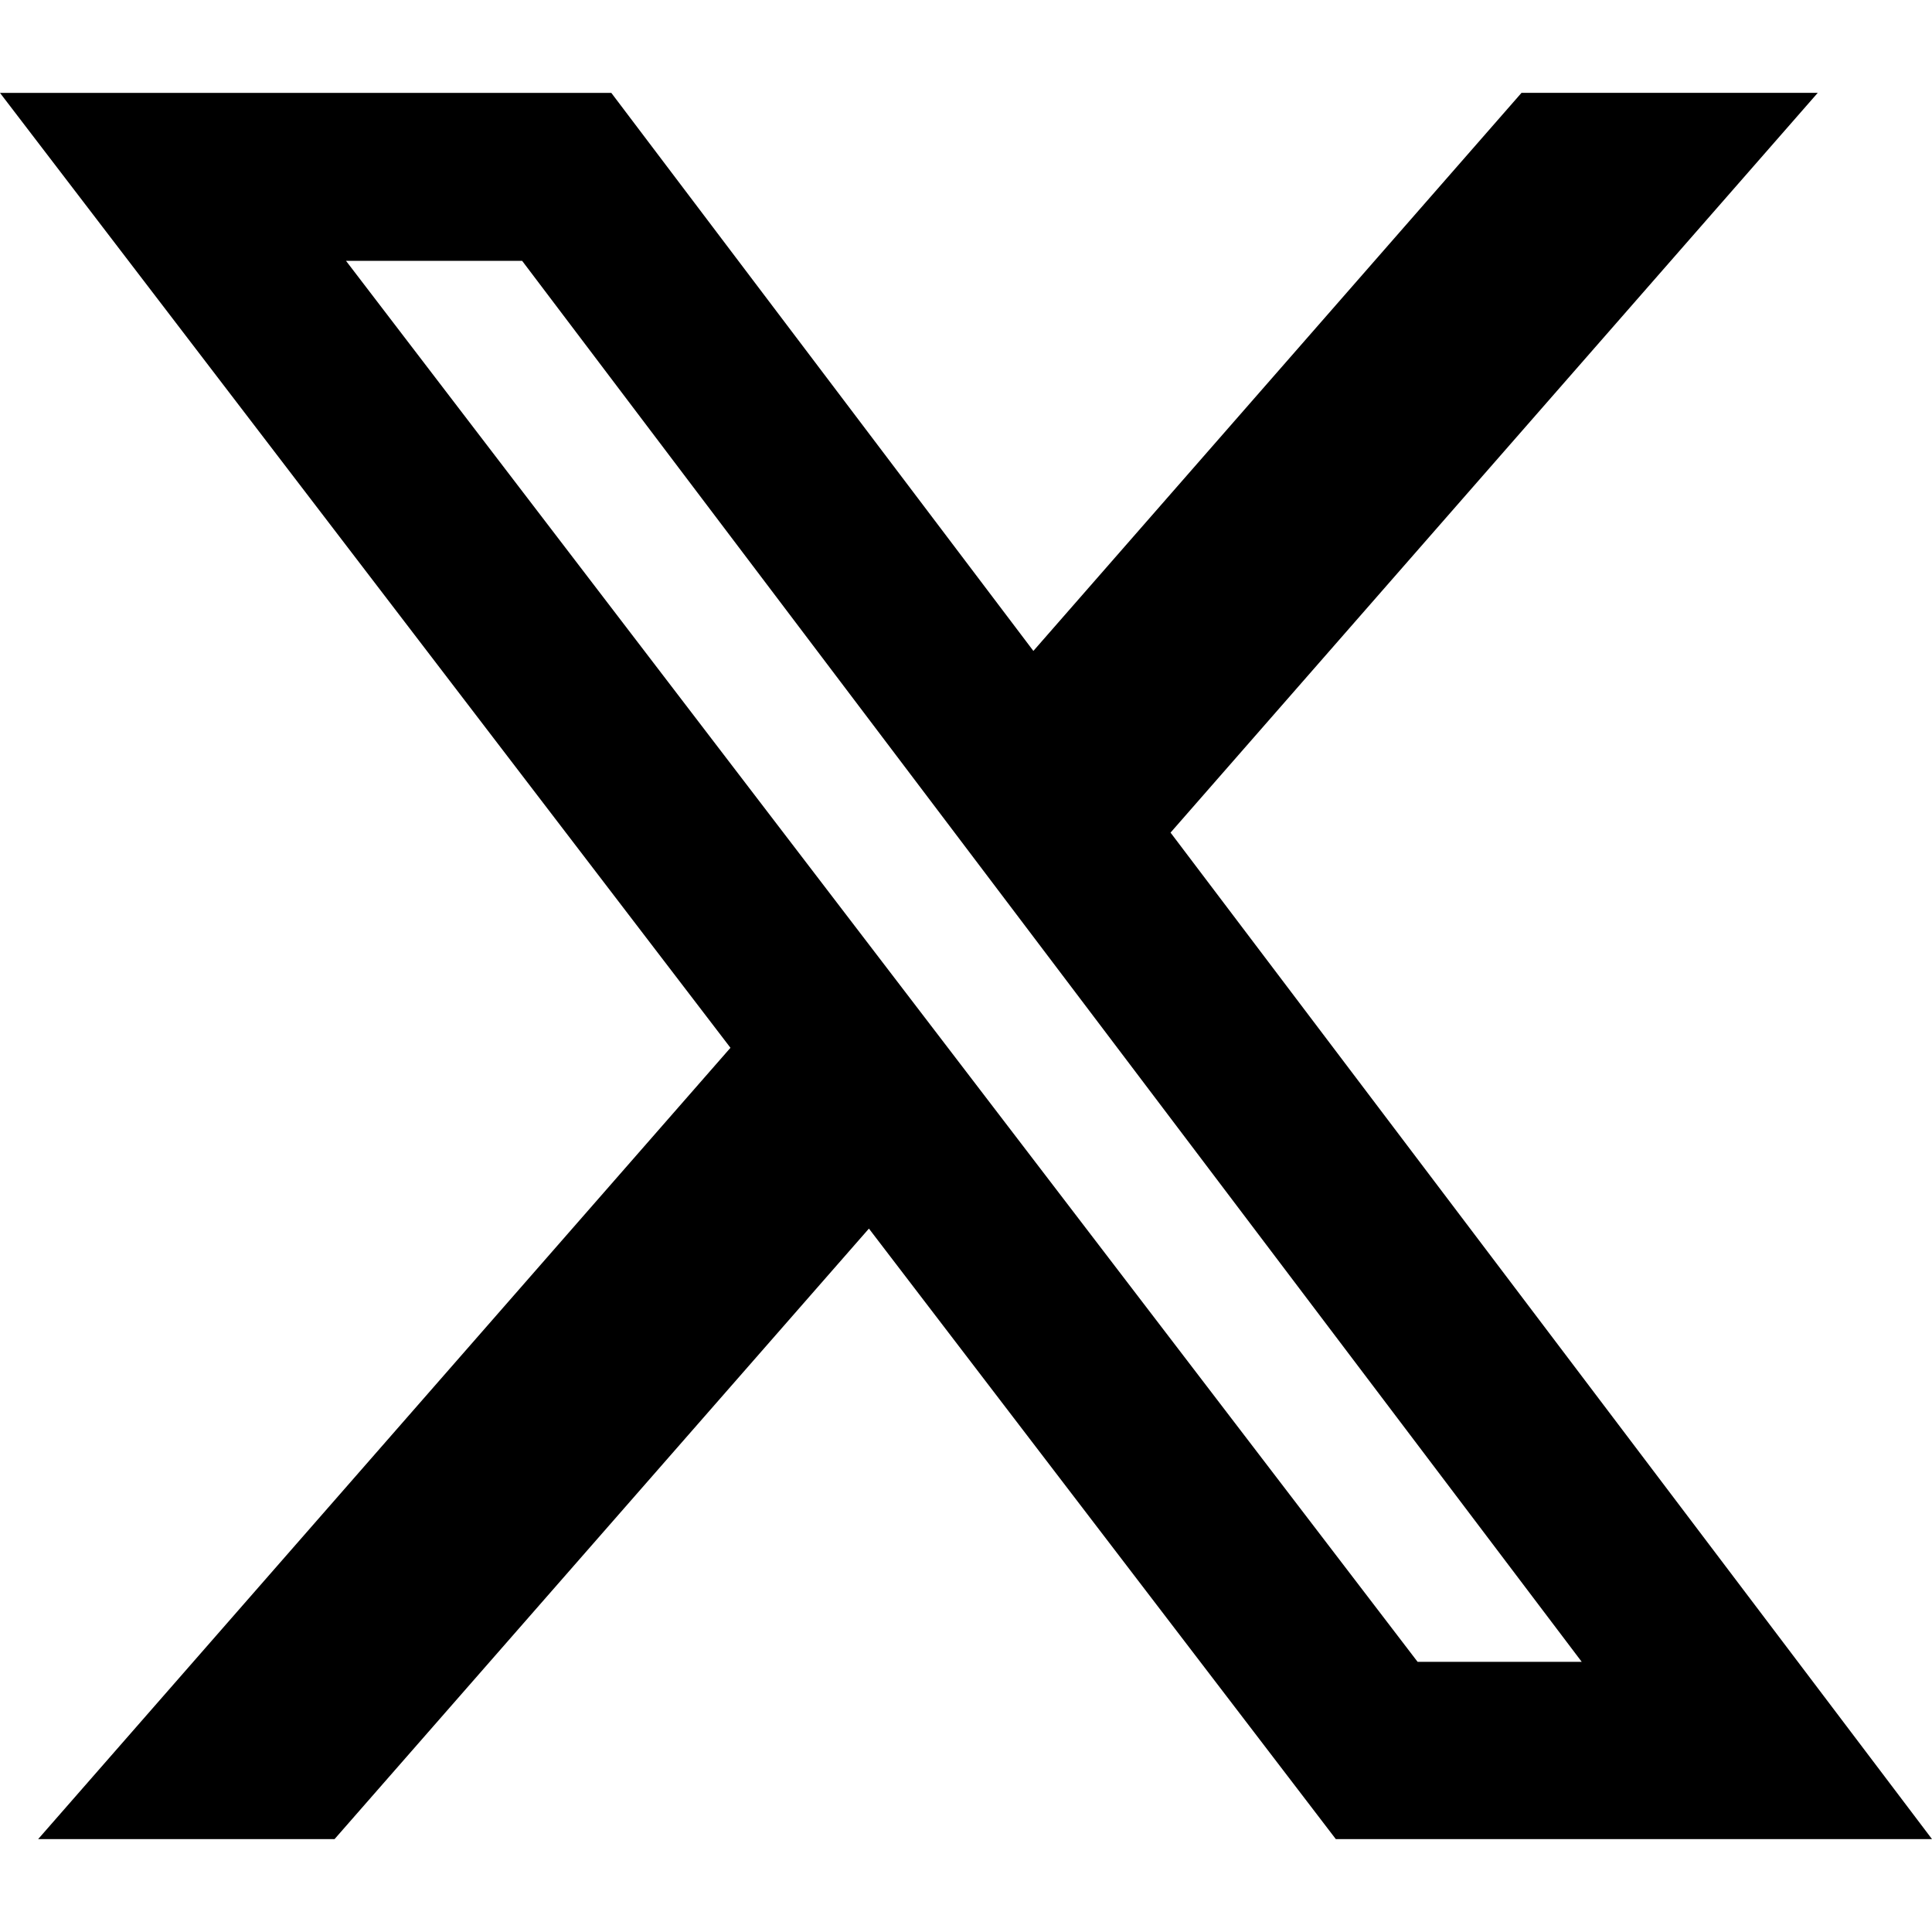
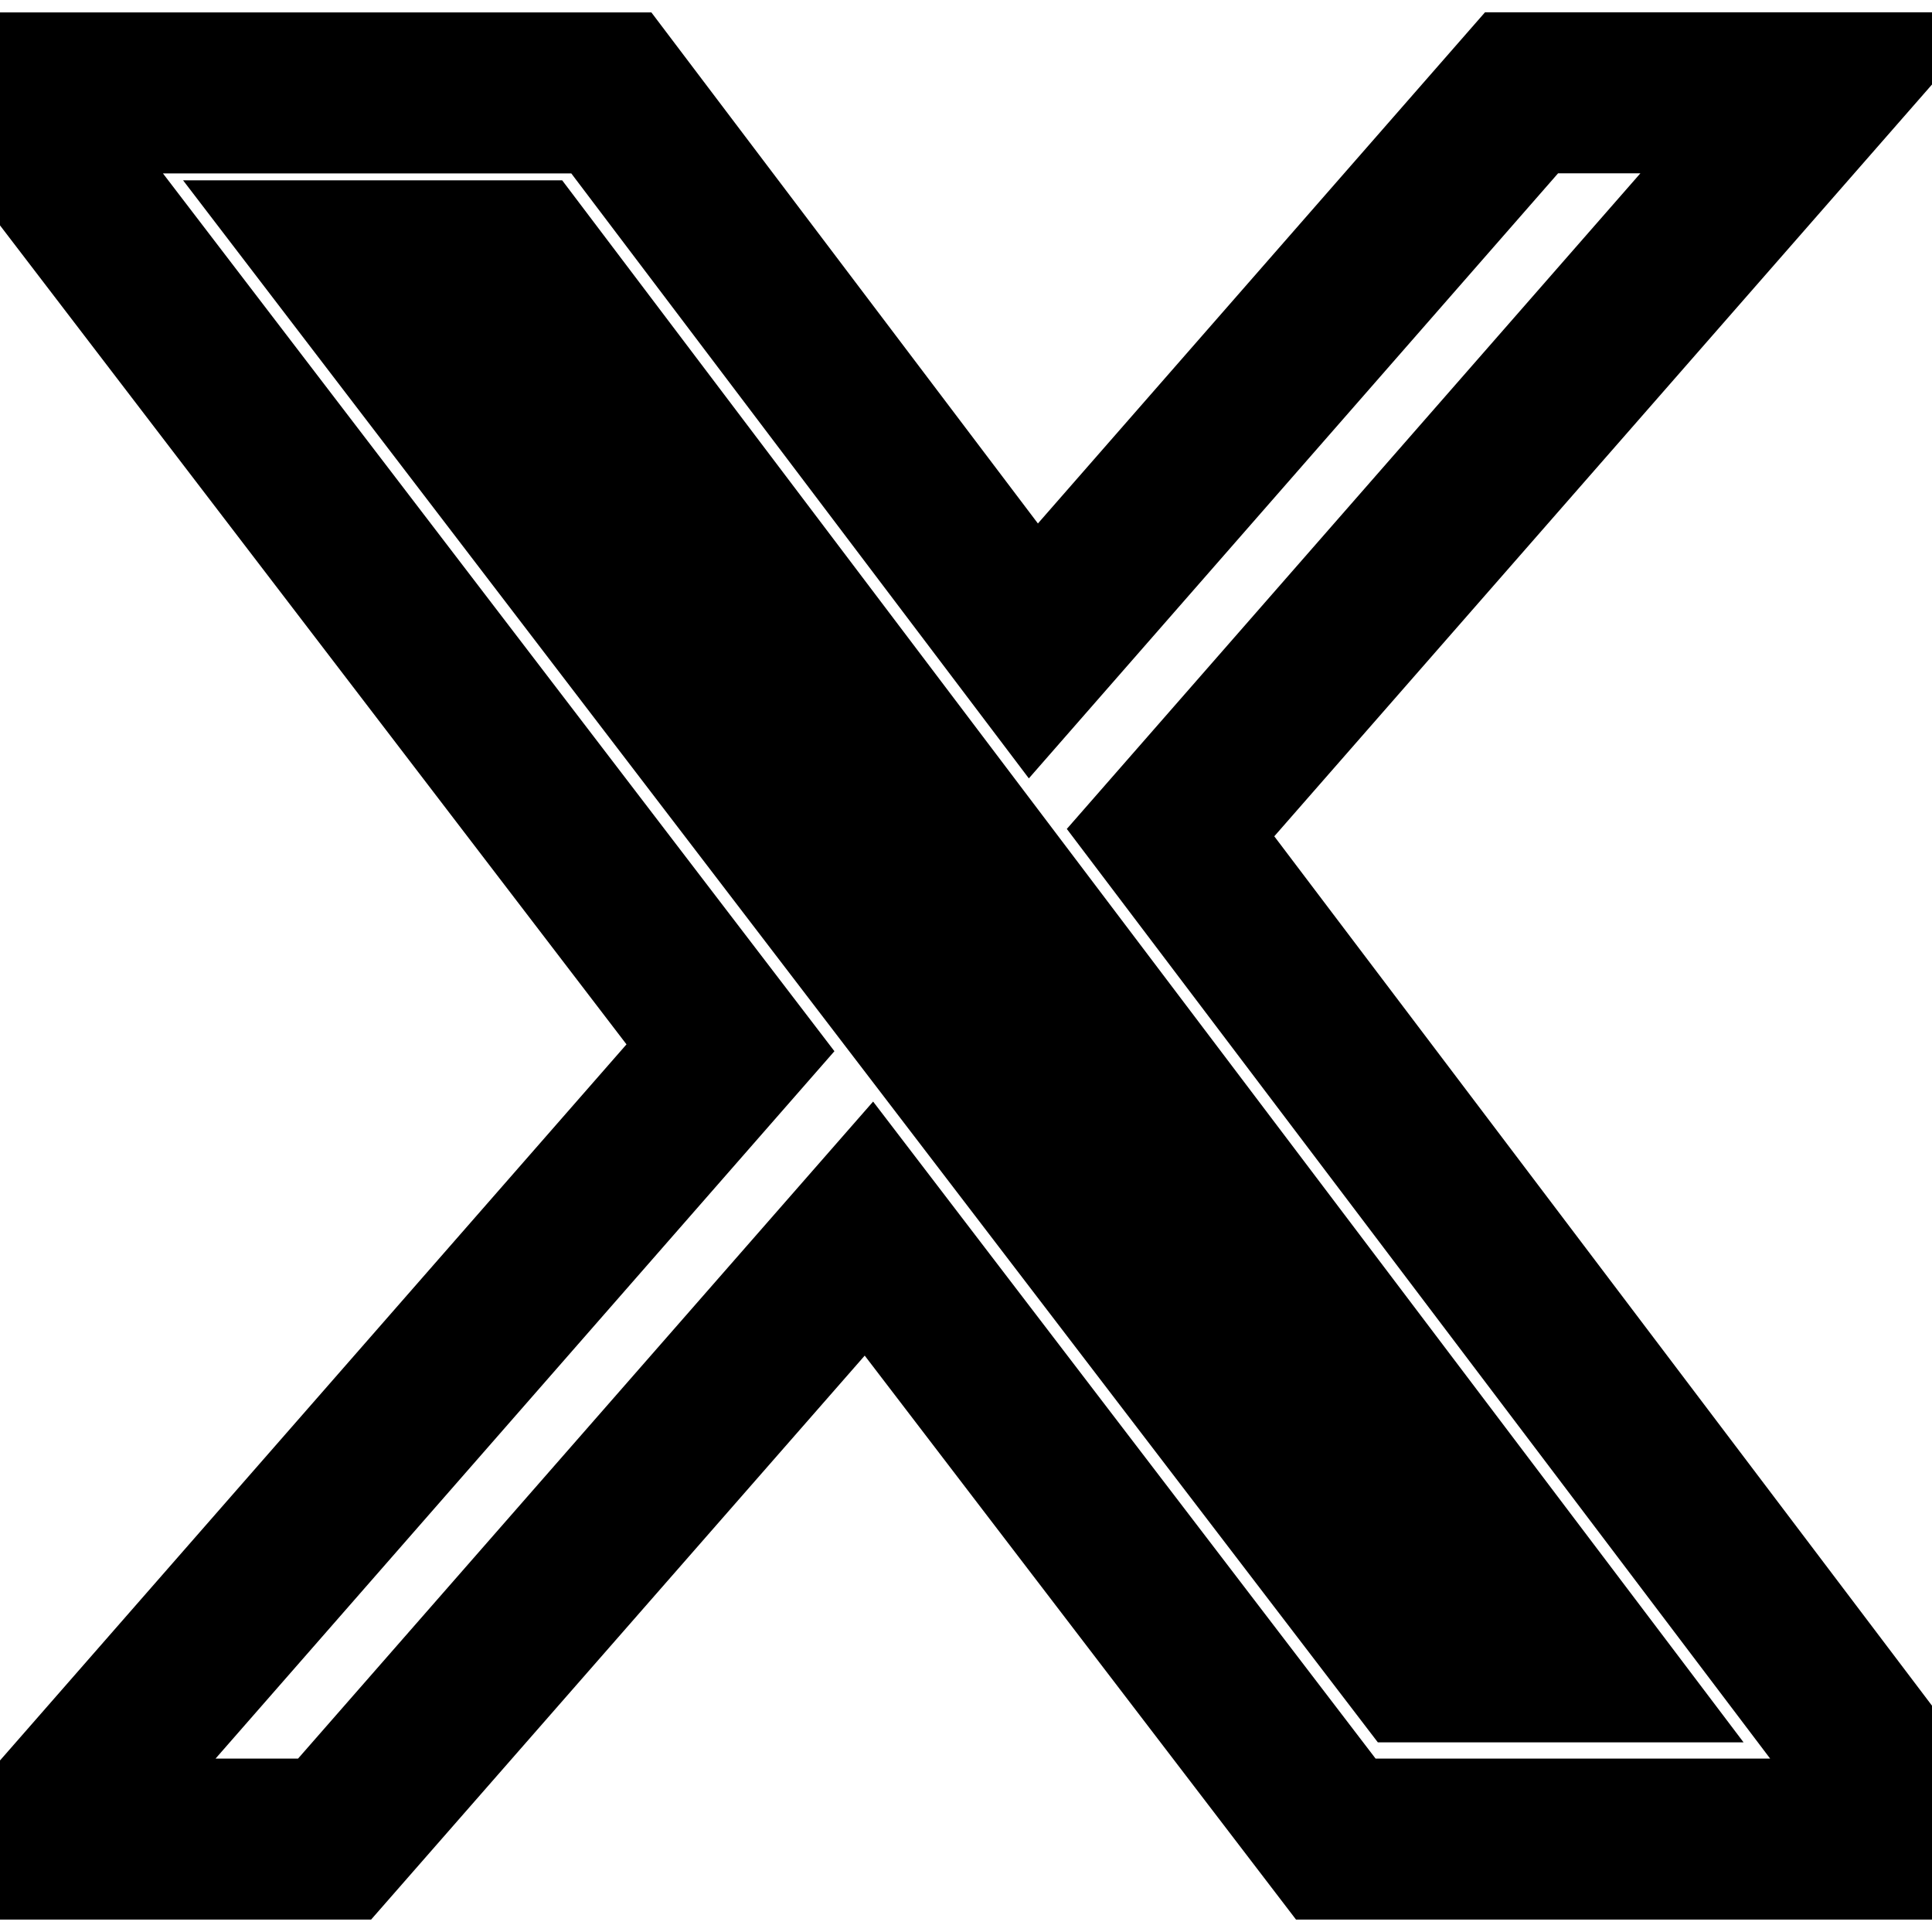
- <svg xmlns="http://www.w3.org/2000/svg" role="img" viewBox="0 0 24 24">
+ <svg xmlns="http://www.w3.org/2000/svg" viewBox="0 0 24 24" width="1em" height="1em" fill="none" stroke="currentColor" stroke-width="2">
  <path d="M18.901 1.153h3.68l-8.04 9.19L24 22.846h-7.406l-5.8-7.584-6.638 7.584H.474l8.6-9.83L0 1.154h7.594l5.243 6.932ZM17.61 20.644h2.039L6.486 3.24H4.298Z" />
</svg>
